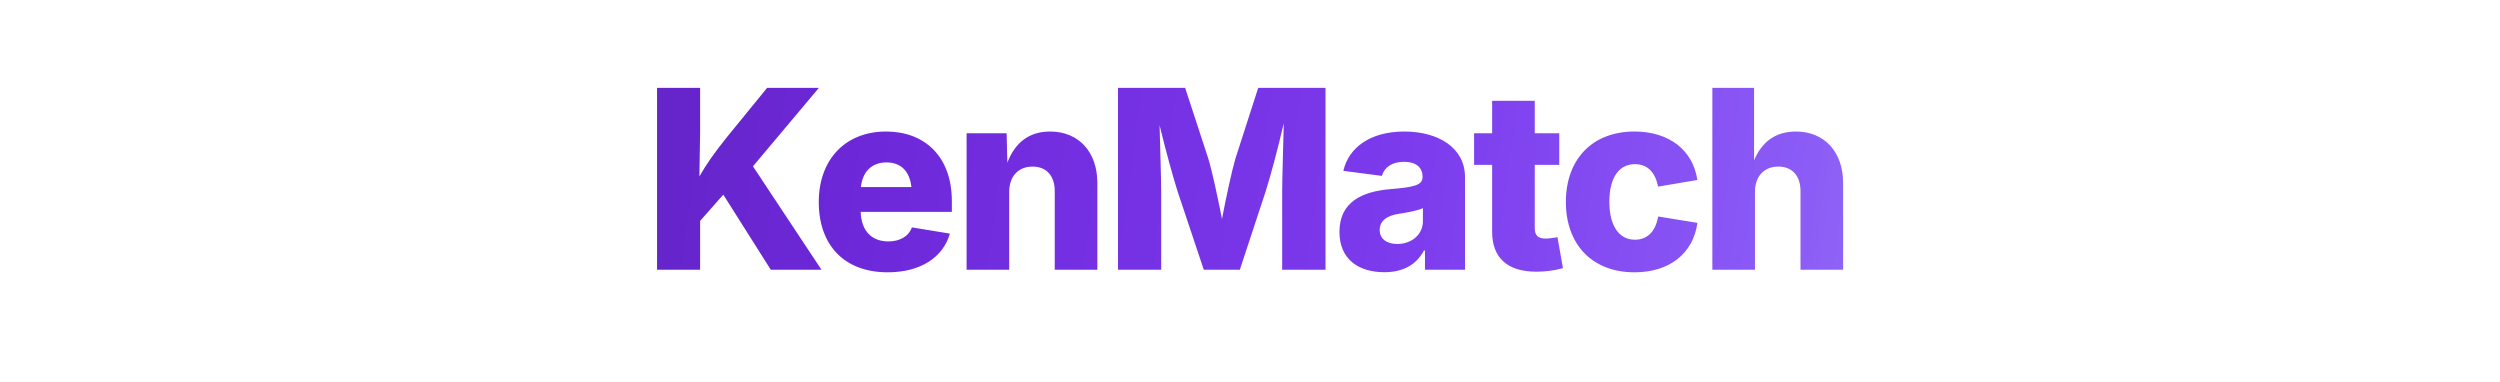
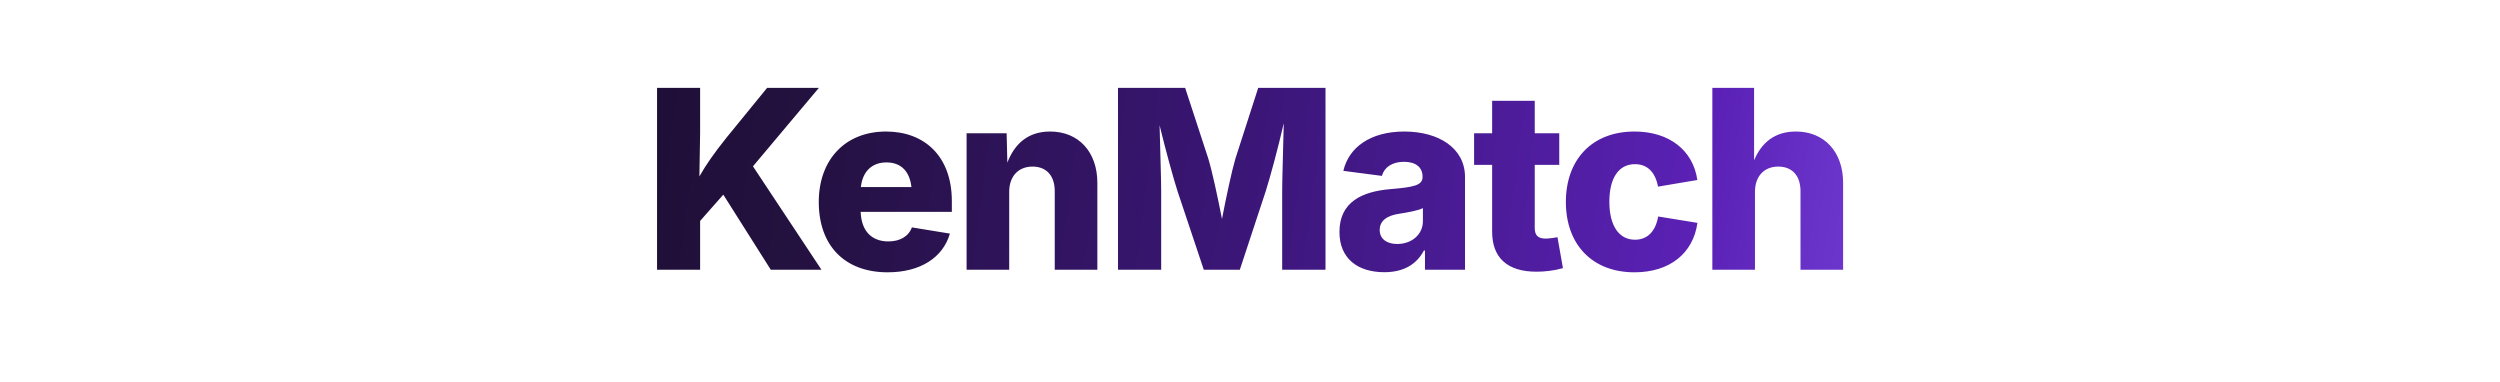
<svg xmlns="http://www.w3.org/2000/svg" width="760" height="116" viewBox="0 0 760 116" role="img" aria-label="KenMatch">
  <defs>
-     <linearGradient id="kenmatchTitleGradient" x1="120" y1="24" x2="640" y2="92" gradientUnits="userSpaceOnUse">
-       <stop offset="0" stop-color="#5b21b6" />
-       <stop offset="0.28" stop-color="#6d28d9" />
-       <stop offset="0.58" stop-color="#7c3aed" />
-       <stop offset="0.82" stop-color="#8b5cf6" />
-       <stop offset="1" stop-color="#a78bfa" />
+     <linearGradient id="kenmatchTitleGradient" x1="118" y1="24" x2="642" y2="92" gradientUnits="userSpaceOnUse">
+       <stop offset="0" stop-color="#170b2a" />
+       <stop offset="0.24" stop-color="#23113f" />
+       <stop offset="0.50" stop-color="#3b1678" />
+       <stop offset="0.76" stop-color="#5b21b6" />
+       <stop offset="1" stop-color="#8b5cf6" />
    </linearGradient>
  </defs>
  <text x="380" y="82" text-anchor="middle" font-family="Inter, ui-sans-serif, system-ui, -apple-system, BlinkMacSystemFont, Segoe UI, Helvetica, Arial, sans-serif" font-size="76" font-weight="820" letter-spacing="-2.3" fill="url(#kenmatchTitleGradient)">KenMatch</text>
</svg>
